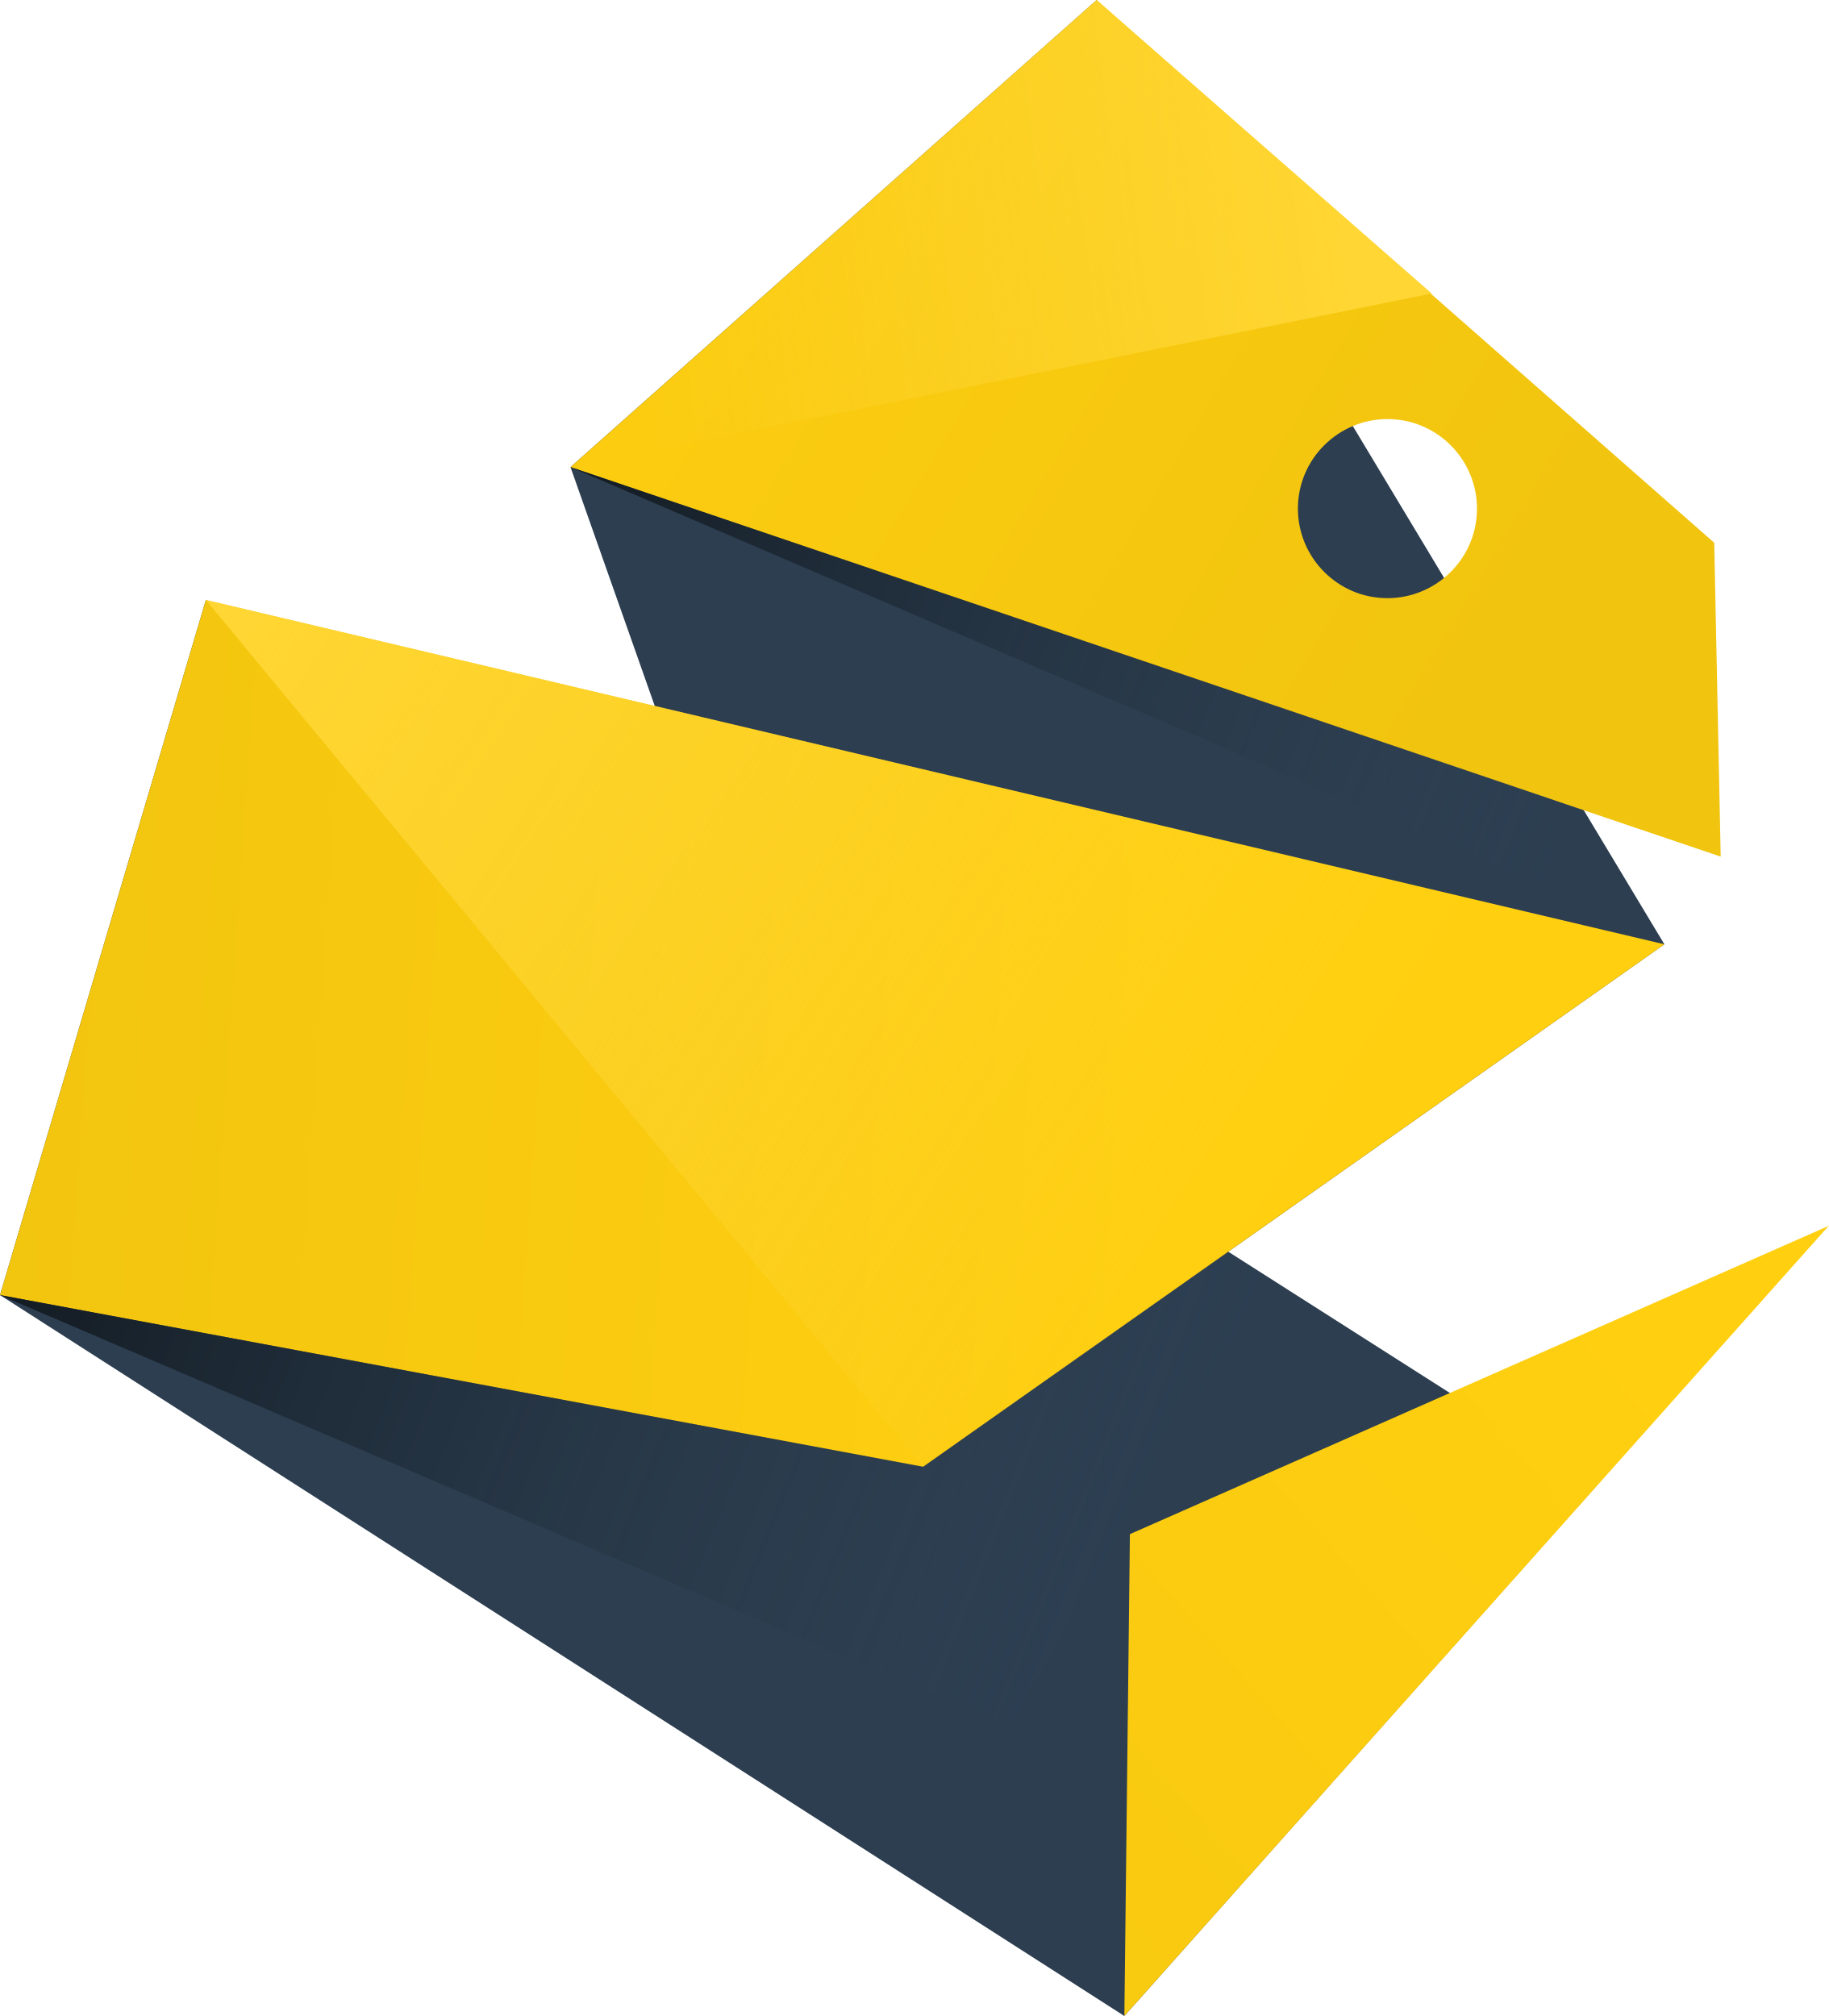
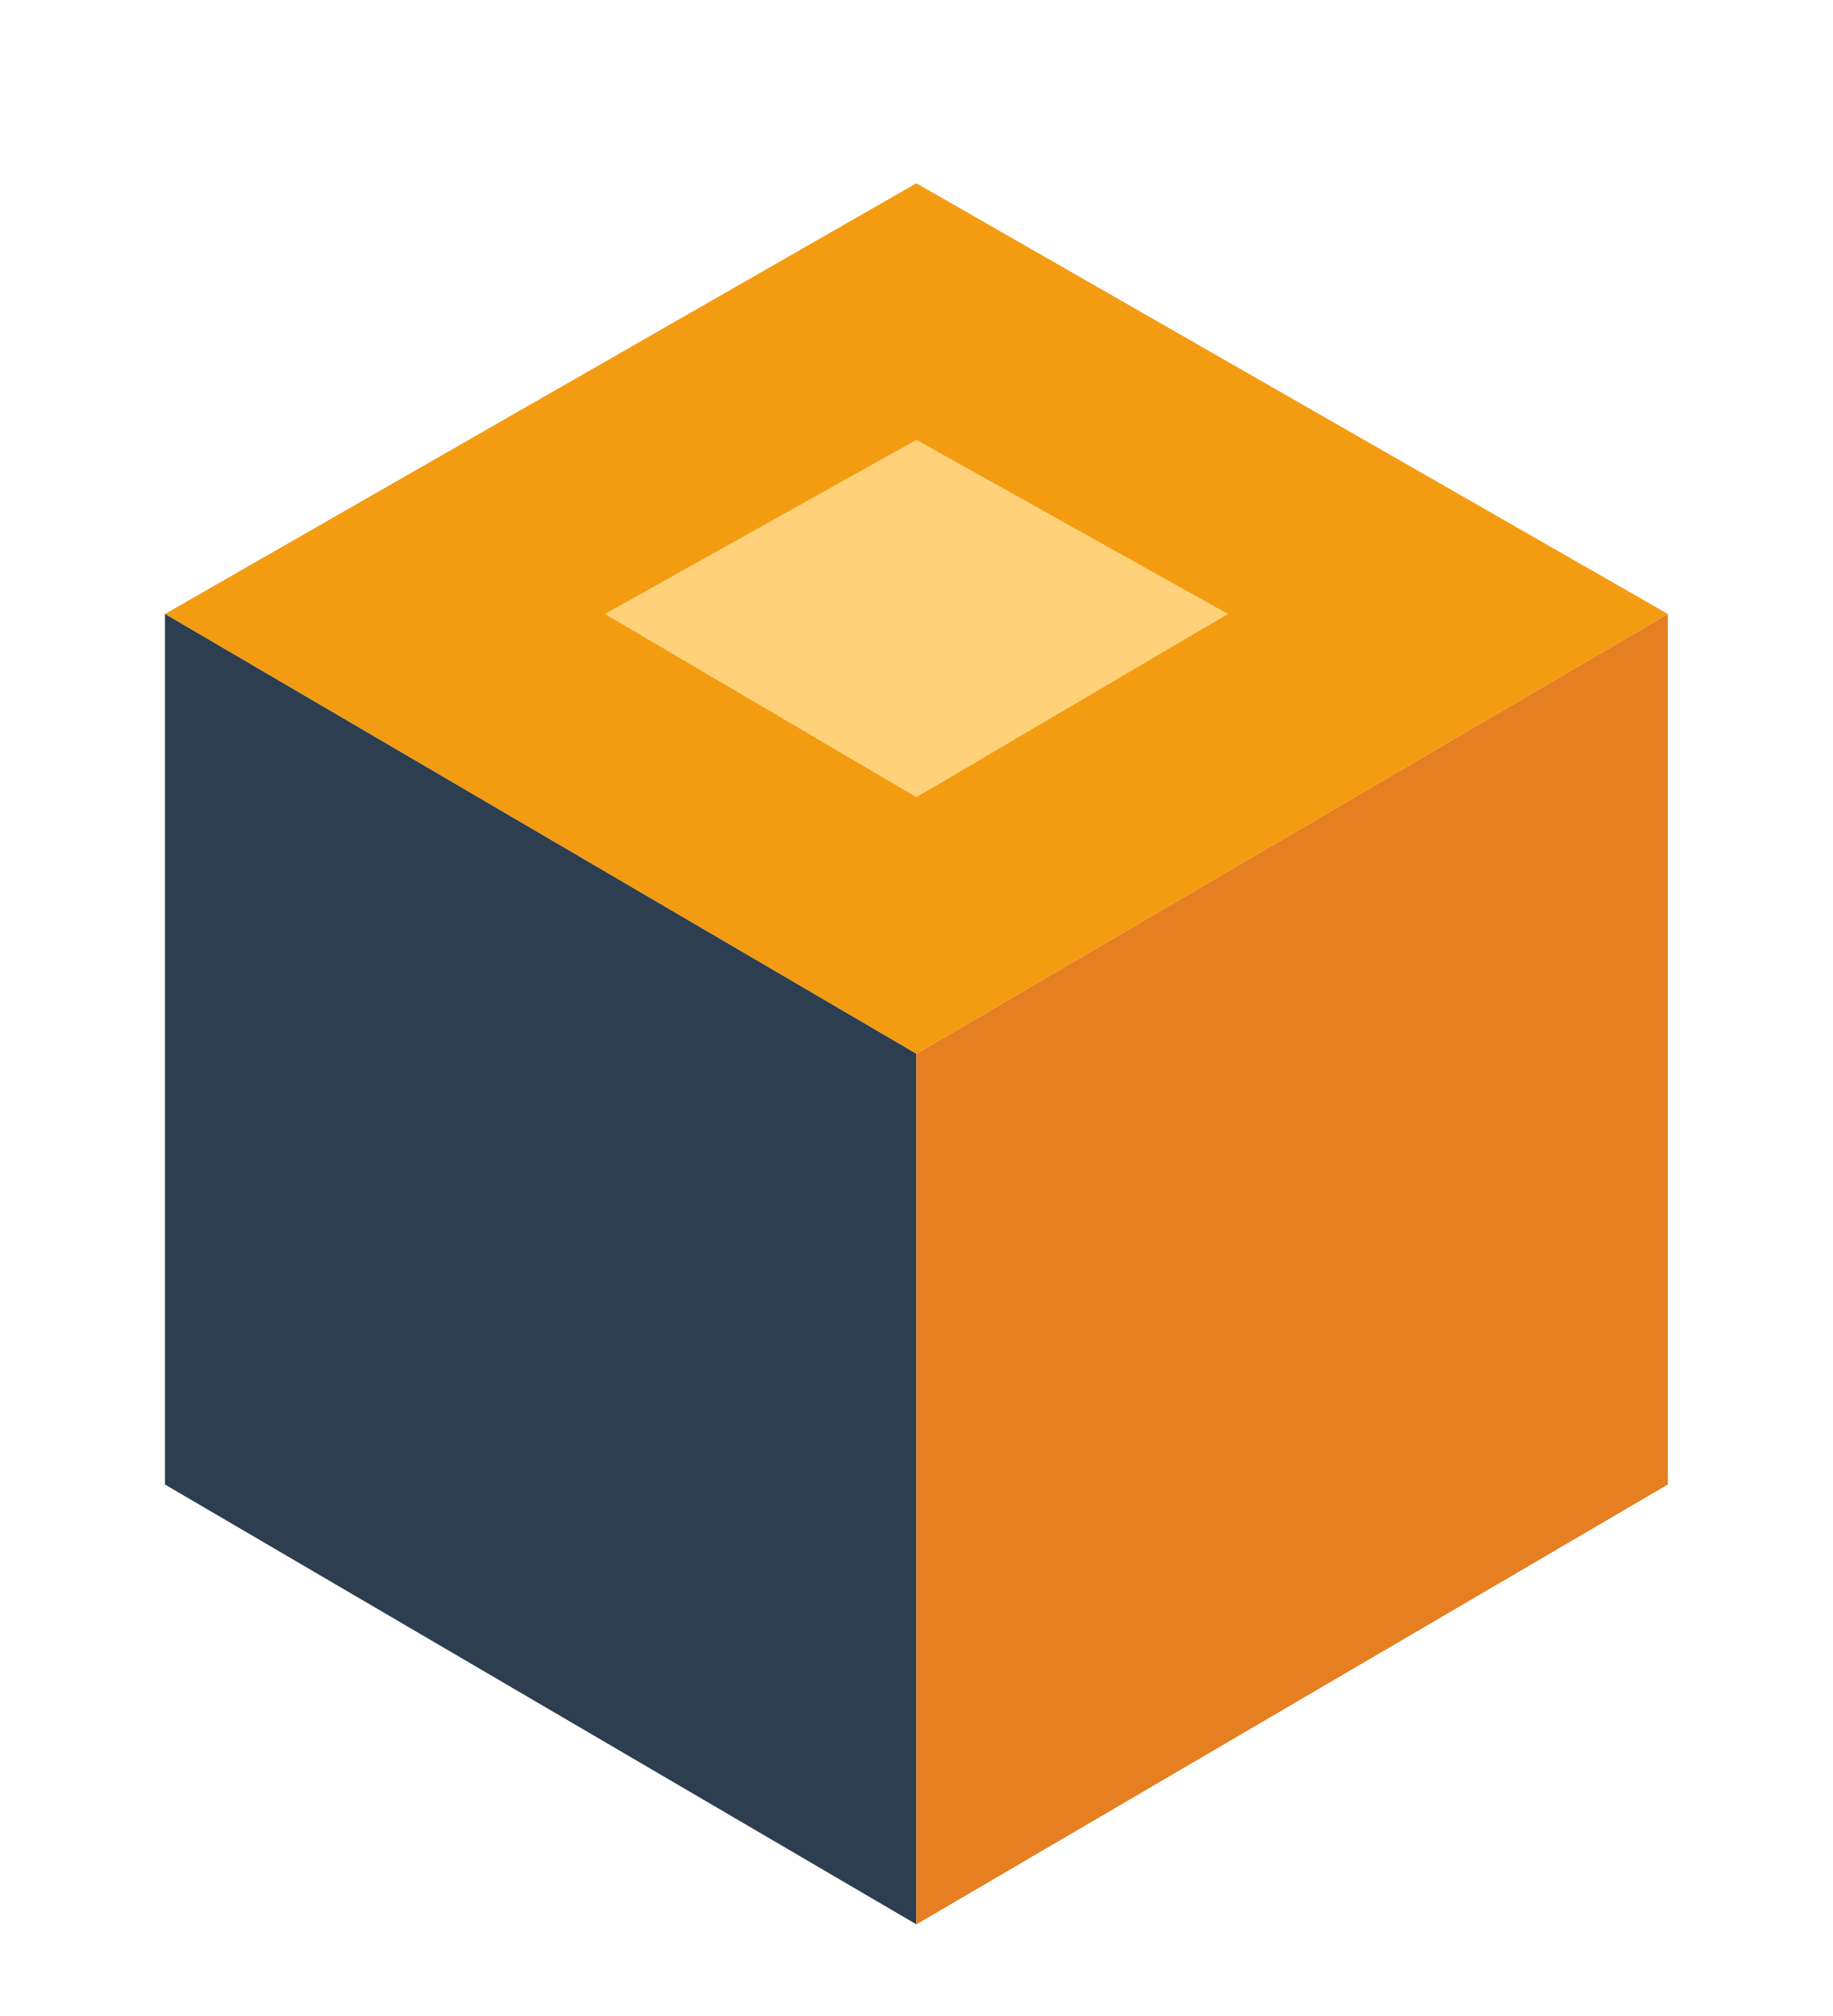
- <svg xmlns="http://www.w3.org/2000/svg" version="1.1" id="Layer_1" x="0px" y="0px" viewBox="0 0 198.1 218.4" style="enable-background:new 0 0 198.1 218.4;" xml:space="preserve">
-   <style type="text/css">
- 	.st0{fill:url(#XMLID_8_);}
- 	.st1{fill:url(#XMLID_17_);}
- 	.st2{fill:url(#XMLID_26_);}
- 	.st3{fill:url(#XMLID_30_);}
- 	.st4{fill:url(#XMLID_31_);}
- 	.st5{fill:url(#XMLID_32_);}
- 	.st6{fill:url(#XMLID_33_);}
- 	.st7{fill:url(#XMLID_34_);}
- 	.st8{fill:url(#XMLID_35_);}
- </style>
-   <linearGradient id="XMLID_8_" gradientUnits="userSpaceOnUse" x1="154.883" y1="173.471" x2="-4.029" y2="112.568">
-     <stop offset="0" style="stop-color:#2C3E50" />
-     <stop offset="1" style="stop-color:#2C3E50" />
-   </linearGradient>
-   <polygon id="XMLID_68_" class="st0" points="0,140.3 121.8,218.4 172.9,161 22.3,65 " />
-   <linearGradient id="XMLID_17_" gradientUnits="userSpaceOnUse" x1="88.325" y1="61.383" x2="109.878" y2="111.577" gradientTransform="matrix(0.8407 0.5416 -0.5416 0.8407 82.663 -38.4394)">
-     <stop offset="0" style="stop-color:#2C3E50" />
-     <stop offset="1" style="stop-color:#2C3E50" />
-   </linearGradient>
-   <polygon id="XMLID_70_" class="st1" points="61.8,50.6 100,158.9 180.3,102.3 118.8,0 " />
-   <linearGradient id="XMLID_26_" gradientUnits="userSpaceOnUse" x1="-8.603" y1="107.104" x2="126.048" y2="116.455">
-     <stop offset="0" style="stop-color:#F1C40F" />
-     <stop offset="1" style="stop-color:#FFCF10" />
-   </linearGradient>
-   <polygon id="XMLID_66_" class="st2" points="22.3,65 180.3,102.3 100,158.9 0,140.3 " />
-   <linearGradient id="XMLID_30_" gradientUnits="userSpaceOnUse" x1="128.556" y1="276.198" x2="178.513" y2="101.033" gradientTransform="matrix(0.8407 0.5416 -0.5416 0.8407 82.663 -38.4394)">
-     <stop offset="0" style="stop-color:#F1C40F" />
-     <stop offset="1" style="stop-color:#FFCF10" />
-   </linearGradient>
-   <polygon id="XMLID_69_" class="st3" points="122.4,166.2 198.1,132.8 121.8,218.4 " />
-   <linearGradient id="XMLID_31_" gradientUnits="userSpaceOnUse" x1="54.673" y1="3.944" x2="163.173" y2="68.944">
-     <stop offset="0" style="stop-color:#FFCF10" />
-     <stop offset="1" style="stop-color:#F1C40F" />
-   </linearGradient>
-   <path id="XMLID_6_" class="st4" d="M185.7,58.8L118.8,0l-57,50.6l124.6,42.2L185.7,58.8z M150.3,64.8c-5.4,0-9.7-4.4-9.7-9.7  c0-5.4,4.4-9.7,9.7-9.7c5.4,0,9.7,4.4,9.7,9.7C160,60.5,155.6,64.8,150.3,64.8z" />
-   <linearGradient id="XMLID_32_" gradientUnits="userSpaceOnUse" x1="138.577" y1="129.544" x2="31.077" y2="59.544">
-     <stop offset="0" style="stop-color:#FFD633;stop-opacity:0" />
-     <stop offset="0.998" style="stop-color:#FFD633" />
-   </linearGradient>
-   <polygon id="XMLID_2_" class="st5" points="180.3,102.3 100,158.9 22.3,65 " />
-   <linearGradient id="XMLID_33_" gradientUnits="userSpaceOnUse" x1="134.813" y1="166.836" x2="-5.687" y2="110.336">
-     <stop offset="0" style="stop-color:#34495E;stop-opacity:0" />
-     <stop offset="1" style="stop-color:#0B1014" />
-   </linearGradient>
-   <polygon id="XMLID_1_" class="st6" points="0,140.3 0,140.3 109.3,187.1 137.3,138.3 133,135.6 100,158.9 " />
-   <linearGradient id="XMLID_34_" gradientUnits="userSpaceOnUse" x1="176.354" y1="94.729" x2="48.635" y2="43.368">
-     <stop offset="0" style="stop-color:#34495E;stop-opacity:0" />
-     <stop offset="1" style="stop-color:#0B1014" />
-   </linearGradient>
-   <polygon id="XMLID_7_" class="st7" points="61.8,50.6 167.7,96.1 168.5,86.7 " />
-   <linearGradient id="XMLID_35_" gradientUnits="userSpaceOnUse" x1="67.752" y1="28.096" x2="145.28" y2="18.558">
-     <stop offset="0" style="stop-color:#FFD633;stop-opacity:0" />
-     <stop offset="0.998" style="stop-color:#FFD633" />
-   </linearGradient>
-   <polygon id="XMLID_29_" class="st8" points="155.1,31.8 118.8,0 61.8,50.6 " />
+ <svg xmlns="http://www.w3.org/2000/svg" viewBox="0 0 200 220">
+   <polygon points="100,20 182,67 100,115 18,67" fill="#F39C12" />
+   <polygon points="18,67 100,115 100,210 18,162" fill="#2C3E50" />
+   <polygon points="100,115 182,67 182,162 100,210" fill="#E67E22" />
+   <polygon points="100,48 134,67 100,87 66,67" fill="#FFD27A" />
</svg>
